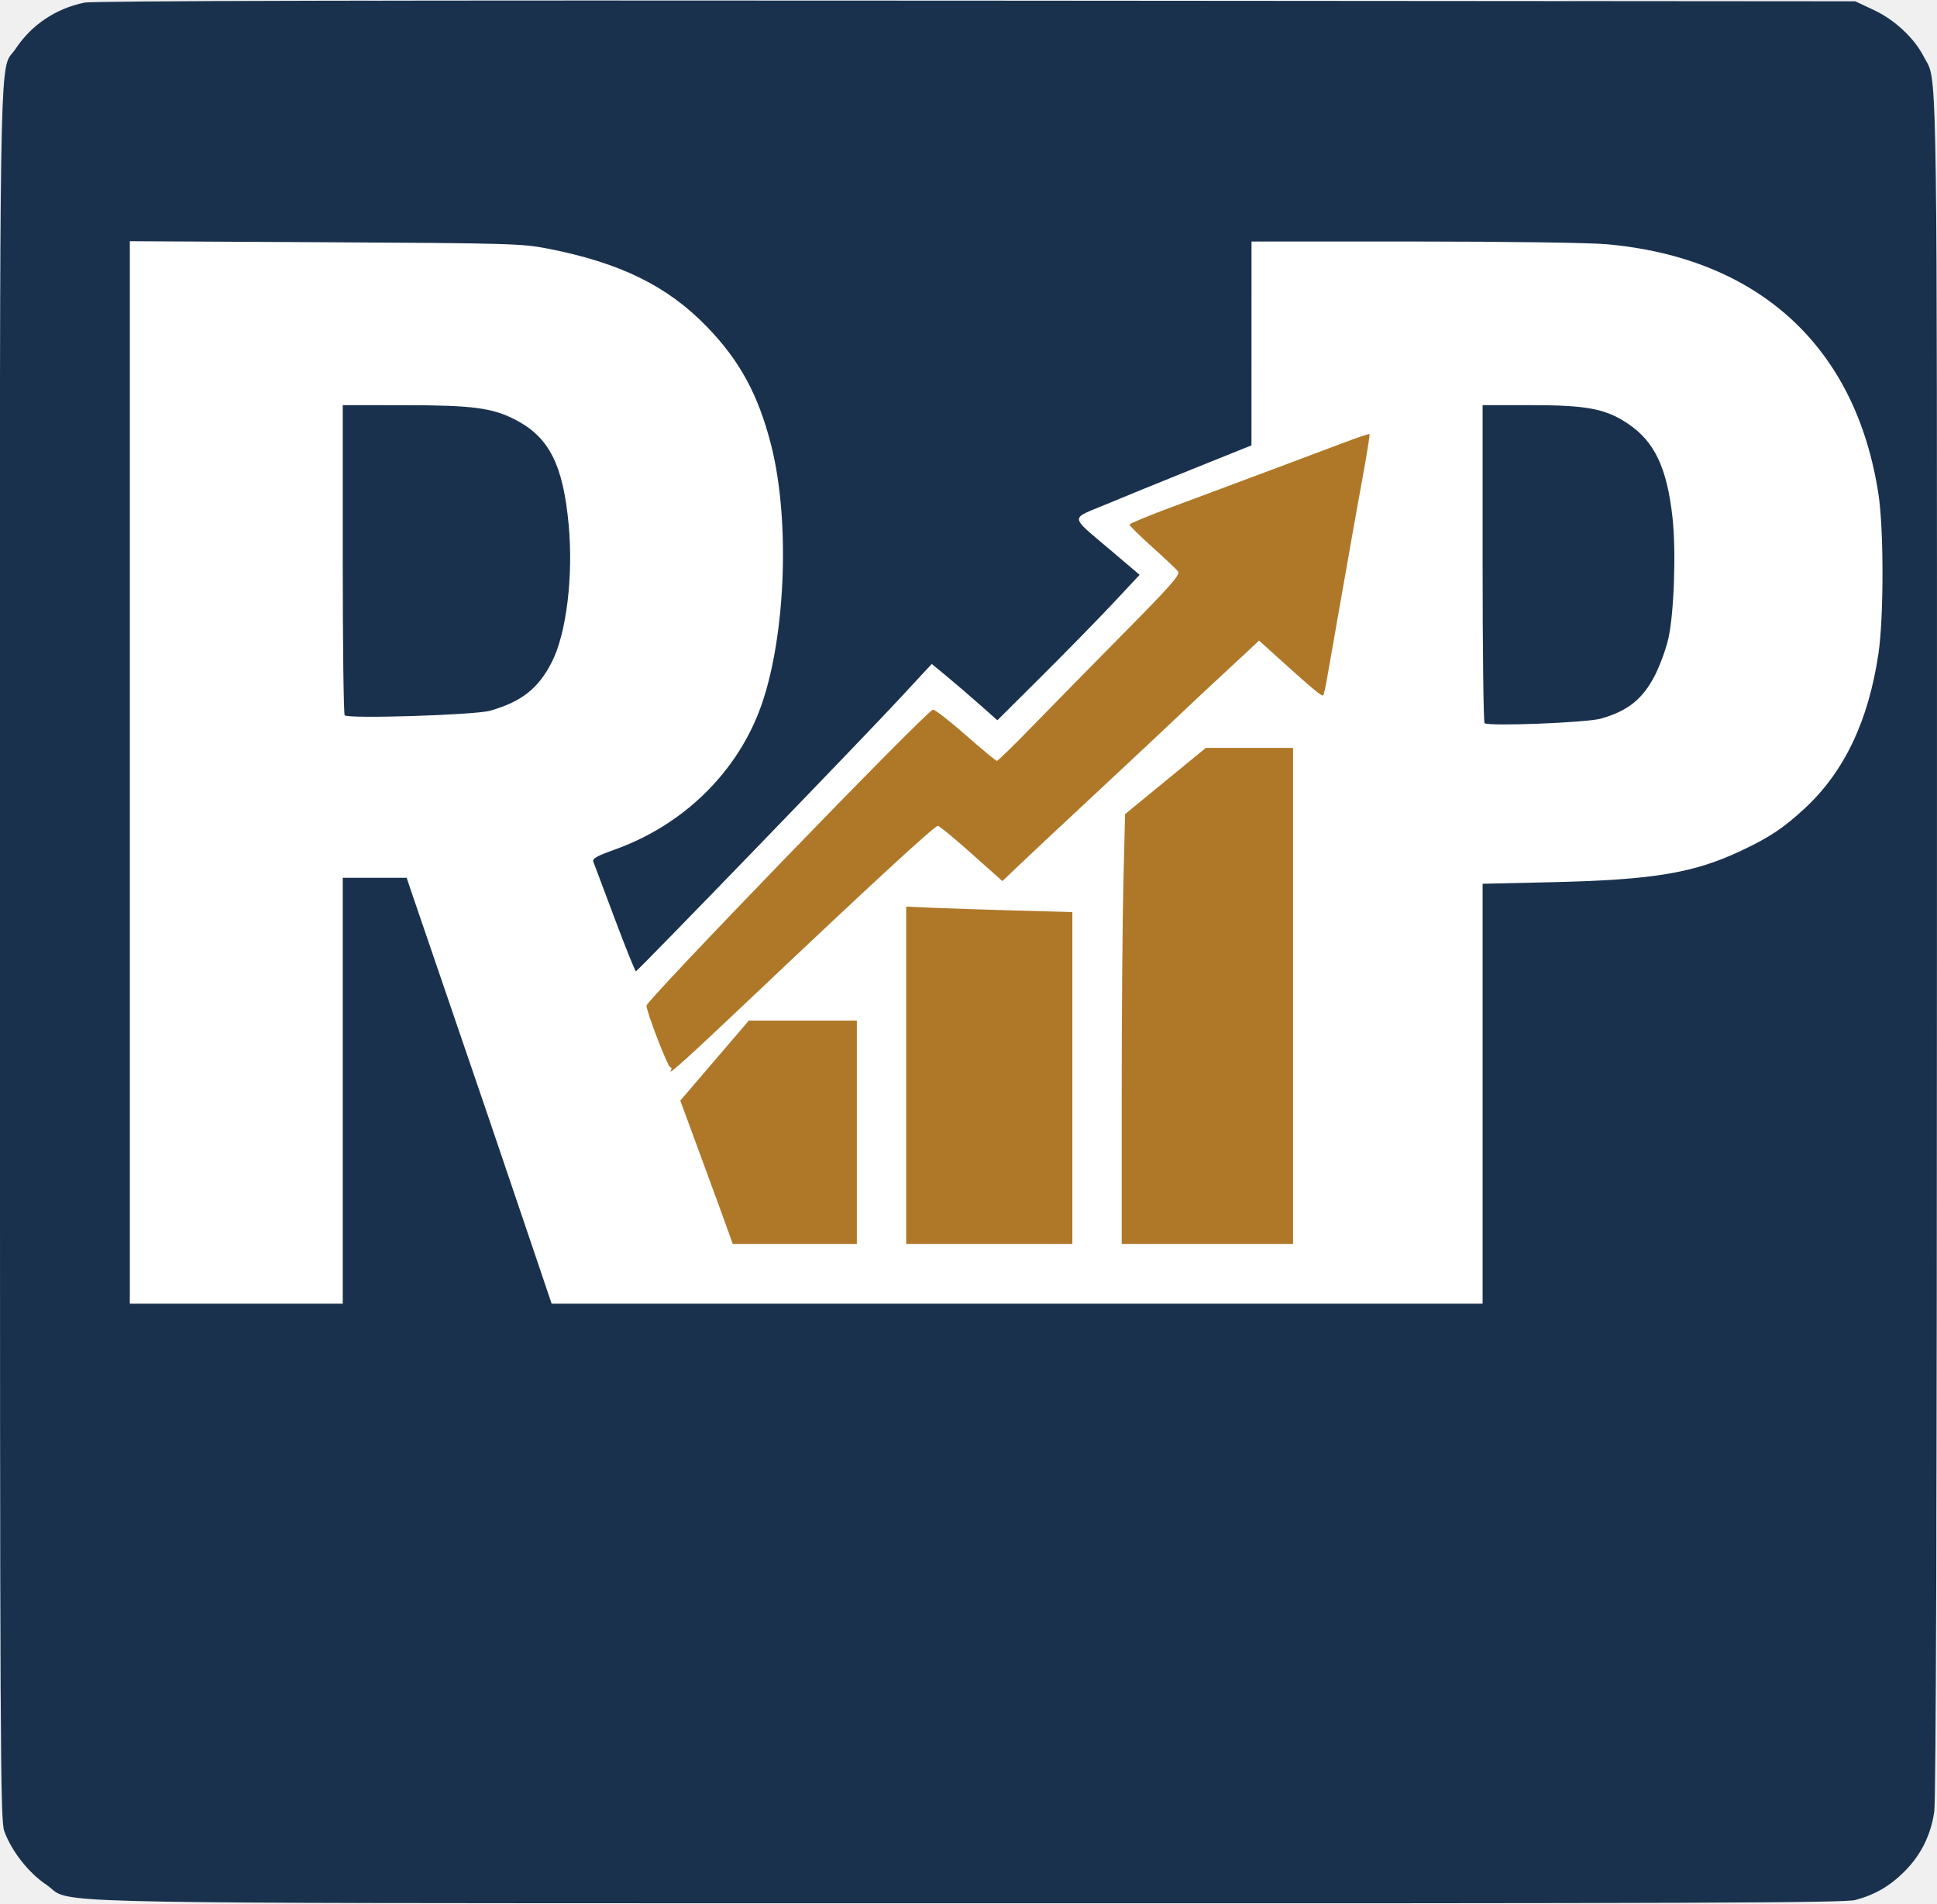
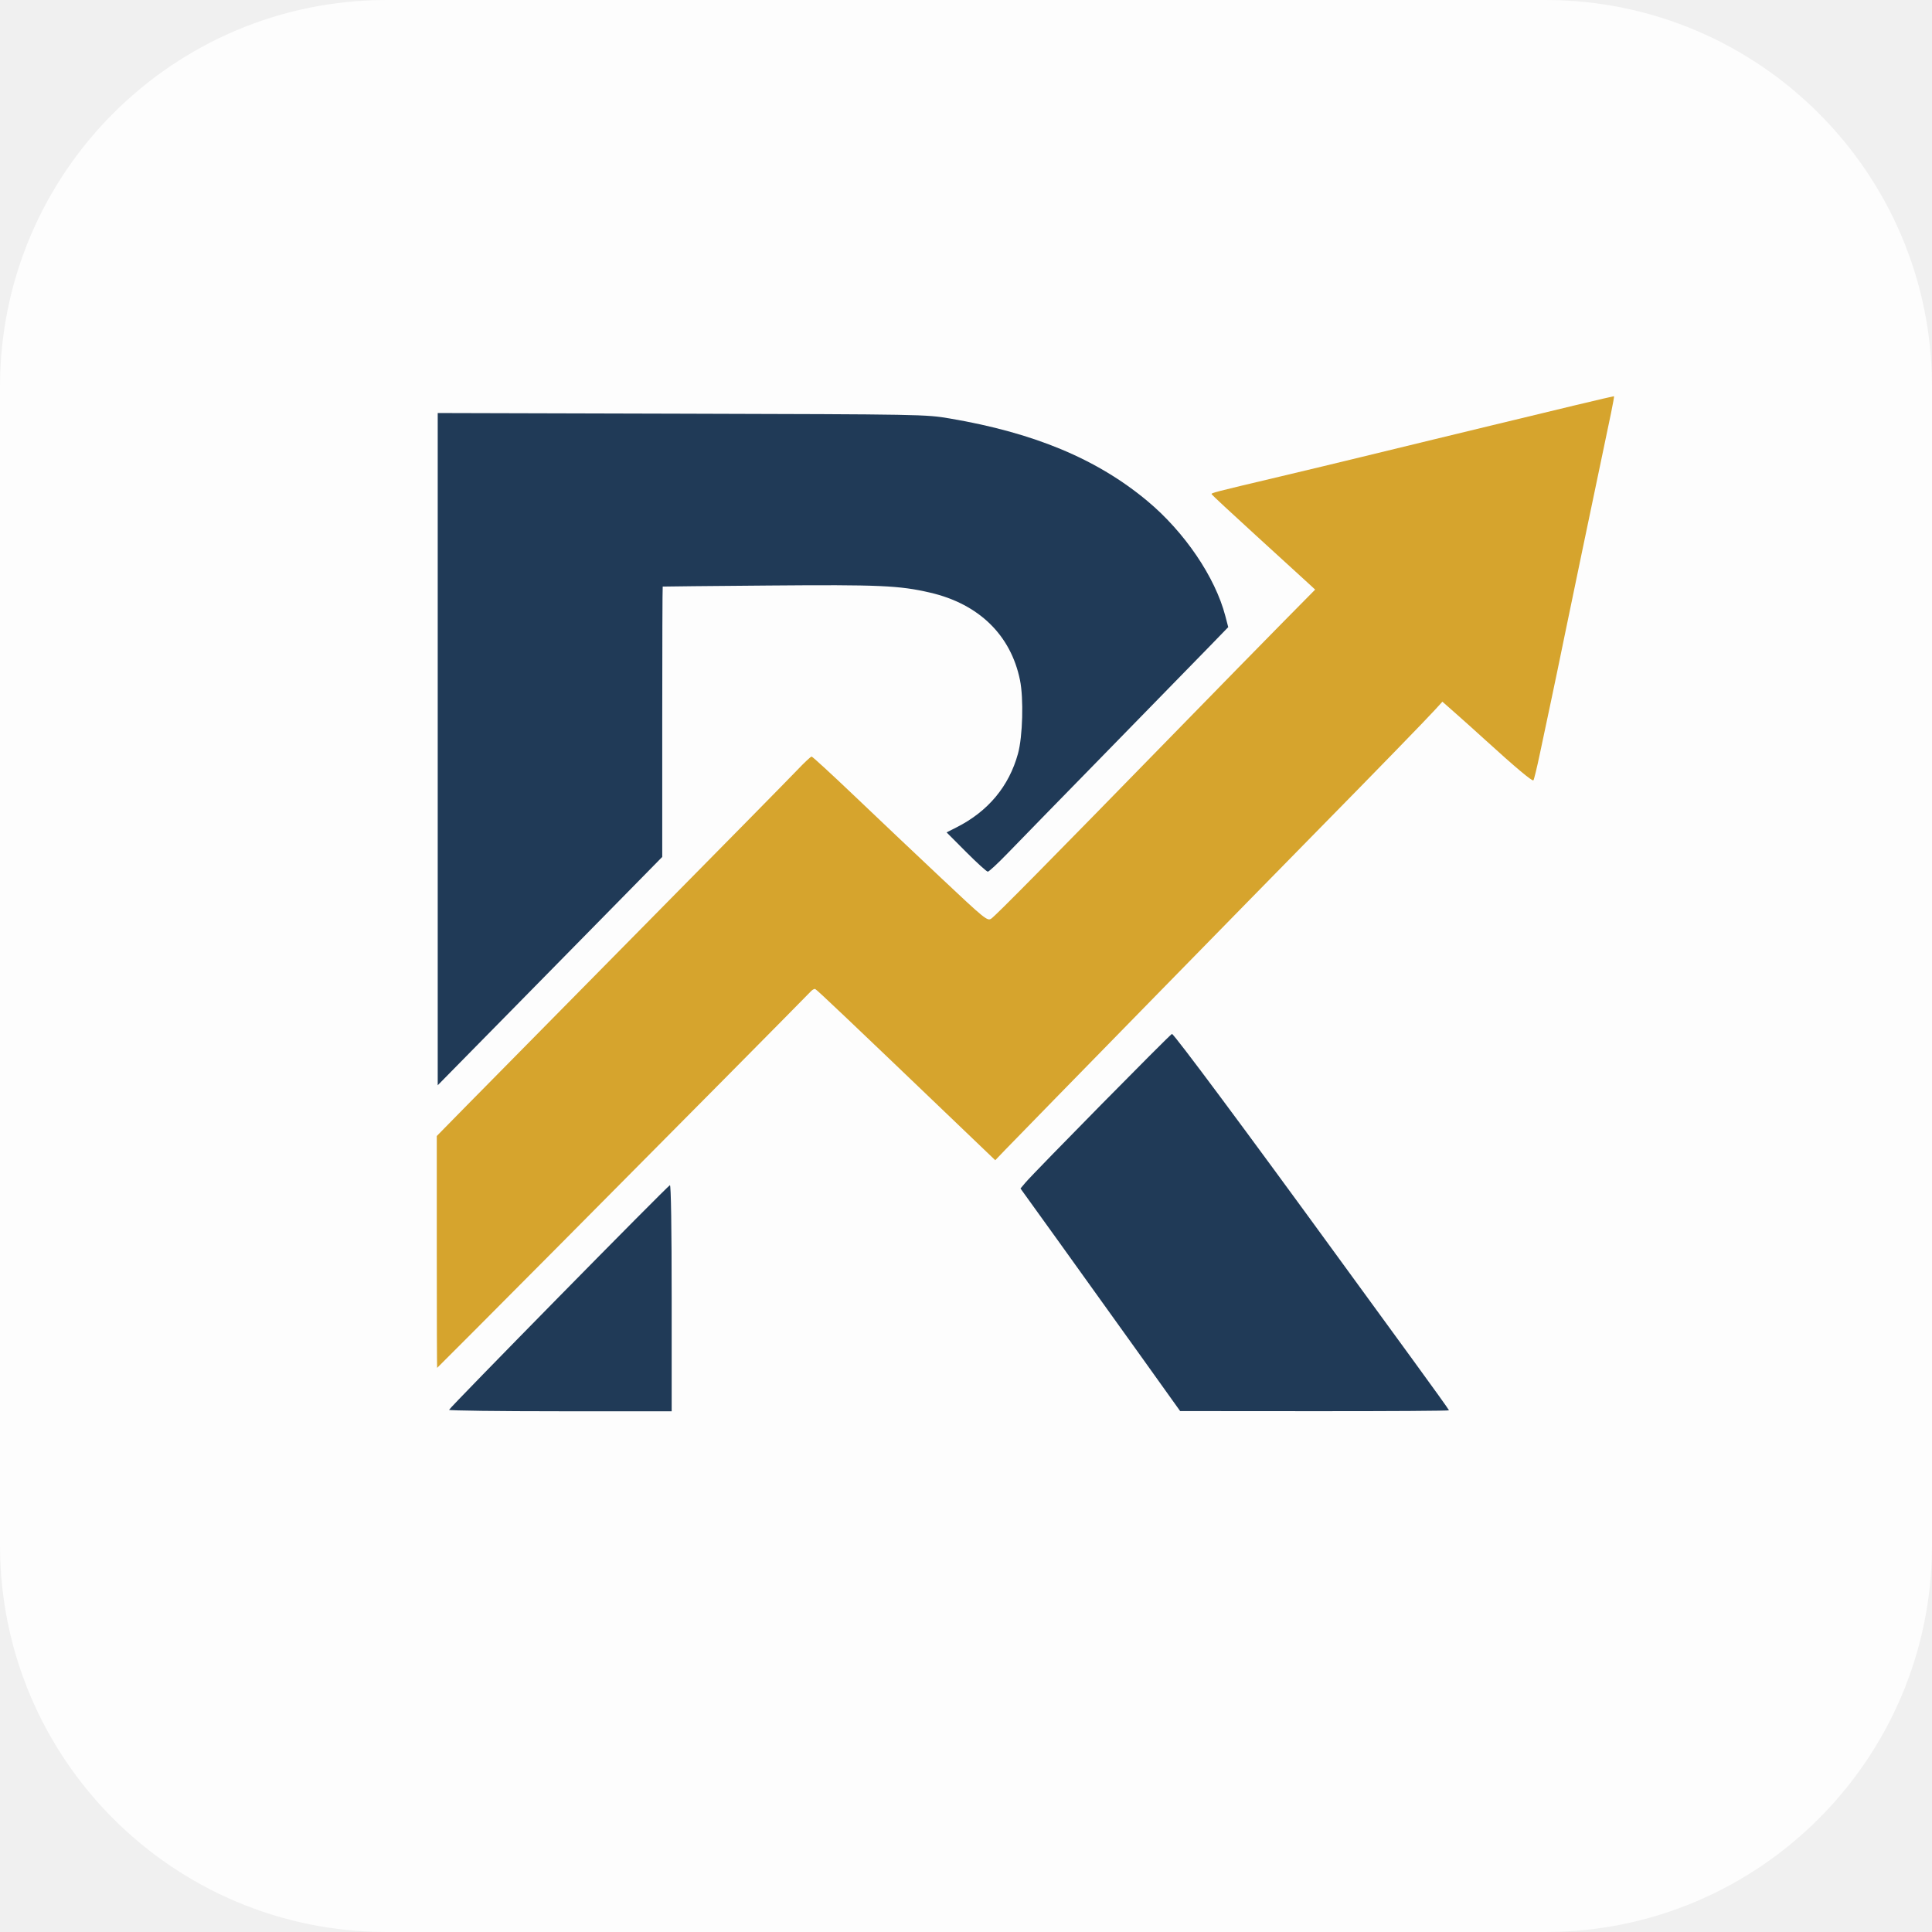
- <svg xmlns="http://www.w3.org/2000/svg" width="746" height="733" viewBox="139 146 746 733">
-   <rect x="139" y="146" width="746" height="733" rx="150" ry="150" fill="white" />
-   <path d="M 853.50 877.64 C849.37,878.74 789.73,878.96 512.00,878.90 C483.48,878.89 457.31,878.89 433.29,878.89 C175.79,878.87 165.70,878.87 159.58,873.94 C158.76,873.28 158.01,872.53 156.75,871.68 C149.93,867.09 143.36,858.69 140.63,851.06 C139.12,846.87 138.99,819.22 138.97,513.00 C138.97,486.99 138.97,462.96 138.96,440.77 C138.92,181.35 138.92,172.47 143.25,167.04 C143.78,166.38 144.36,165.78 145.02,164.78 C151.12,155.57 160.49,149.28 171.50,147.01 C174.90,146.31 284.97,146.06 515.00,146.24 L 853.50 146.50 L 860.74 149.89 C868.71,153.63 876.28,160.70 879.89,167.79 C880.37,168.72 880.80,169.40 881.19,170.10 C885.02,177.00 885.02,186.02 884.99,452.88 C884.98,470.73 884.98,489.73 884.98,509.96 C884.97,722.13 884.61,838.95 883.96,843.50 C882.66,852.59 878.86,860.25 872.48,866.64 C866.83,872.30 861.13,875.60 853.50,877.64 ZM 189.00 238.88 L 189.00 648.00 L 271.00 648.00 L 271.00 484.00 L 295.62 484.00 L 297.21 488.75 C298.08,491.36 304.28,509.48 310.98,529.00 C322.72,563.21 331.67,589.50 345.11,629.25 L 351.45 648.00 L 710.00 648.00 L 710.00 486.31 L 737.25 485.69 C775.74,484.80 791.44,482.17 809.68,473.54 C820.62,468.36 825.89,464.84 834.06,457.29 C849.28,443.19 858.60,423.63 862.45,397.68 C864.51,383.81 864.53,350.09 862.49,336.54 C853.94,279.82 816.67,245.40 758.00,240.06 C751.45,239.46 719.51,239.01 683.75,239.00 L 621.00 239.00 L 620.98 317.50 L 598.74 326.44 C586.51,331.36 571.19,337.61 564.71,340.32 C558.40,342.96 554.92,344.00 554.57,345.68 C554.22,347.36 556.99,349.68 563.16,354.85 C564.36,355.86 565.68,356.97 567.14,358.21 L 577.90 367.35 L 568.02 377.92 C562.58,383.74 550.26,396.34 540.63,405.93 L 523.12 423.35 L 516.44 417.43 C512.76,414.17 507.08,409.29 503.81,406.58 L 497.88 401.67 L 495.60 404.08 C494.34,405.41 490.00,410.10 485.95,414.50 C473.49,428.04 384.56,520.00 383.92,520.00 C383.60,520.00 379.92,510.89 375.75,499.75 C371.58,488.61 367.89,478.78 367.54,477.90 C367.03,476.63 368.71,475.66 375.84,473.11 C401.44,463.95 421.75,444.57 431.24,420.24 C441.47,394.02 443.61,347.13 435.95,317.23 C430.99,297.88 423.85,284.78 411.15,271.71 C395.94,256.06 377.81,247.18 350.00,241.74 C340.11,239.80 335.15,239.66 264.25,239.28 ZM 327.74 419.68 C321.97,421.33 273.12,422.87 271.75,421.44 C271.34,421.02 271.00,393.97 271.00,361.33 L 271.00 302.00 L 294.75 302.02 C320.87,302.04 328.62,303.05 337.42,307.59 C350.50,314.34 355.87,324.92 358.02,348.14 C359.84,367.81 357.15,389.86 351.58,400.83 C346.39,411.09 339.91,416.21 327.74,419.68 ZM 755.55 422.72 C749.95,424.30 712.01,425.77 710.75,424.45 C710.34,424.02 710.00,396.29 710.00,362.83 L 710.00 302.00 L 728.05 302.00 C750.08,302.00 757.32,303.36 765.94,309.12 C776.22,315.99 781.04,326.16 783.15,345.43 C784.57,358.47 783.73,382.34 781.51,392.00 C780.56,396.12 778.19,402.55 776.25,406.27 C771.57,415.27 765.87,419.80 755.55,422.72 Z" fill="rgb(26,49,78)" />
-   <path d="M 428.56 530.00 C404.55,552.75 395.95,560.53 397.35,558.25 C397.77,557.56 397.69,557.00 397.17,557.00 C396.22,557.00 387.98,535.64 387.99,533.23 C388.01,531.15 495.81,419.76 498.30,419.26 C498.96,419.12 504.62,423.51 510.87,429.01 C517.13,434.50 522.56,439.00 522.94,439.00 C523.32,439.00 529.43,433.04 536.51,425.75 C543.59,418.46 559.39,402.38 571.62,390.00 C590.14,371.27 593.67,367.25 592.68,366.00 C592.03,365.17 587.56,360.96 582.75,356.63 C577.94,352.30 574.00,348.43 574.00,348.04 C574.00,347.65 580.41,344.94 588.25,342.02 C620.85,329.87 647.10,320.05 656.32,316.54 C661.72,314.49 666.28,312.97 666.45,313.16 C666.63,313.34 665.49,320.48 663.94,329.00 C662.38,337.52 660.40,348.55 659.54,353.50 C658.68,358.45 656.38,371.50 654.43,382.50 C652.48,393.50 650.48,404.92 649.97,407.89 C649.47,410.85 648.84,413.49 648.58,413.76 C648.08,414.26 644.43,411.22 631.56,399.59 L 623.91 392.67 L 619.70 396.61 C617.39,398.78 612.12,403.67 608.00,407.47 C603.88,411.28 596.67,418.03 592.00,422.48 C587.33,426.92 573.38,439.98 561.00,451.51 C548.62,463.03 535.47,475.34 531.78,478.87 L 525.05 485.28 L 513.11 474.64 C506.54,468.79 500.74,464.00 500.21,464.00 C498.92,464.00 474.20,486.77 428.56,530.00 ZM 637.00 434.00 L 637.00 625.00 L 571.00 625.00 L 571.00 568.25 C571.00,537.04 571.30,499.80 571.66,485.49 L 572.31 459.48 L 587.85 446.74 L 603.39 434.00 ZM 552.00 497.22 L 552.00 625.00 L 488.00 625.00 L 488.00 495.11 L 498.25 495.56 C503.89,495.80 518.29,496.28 530.25,496.61 ZM 469.00 539.00 L 469.00 625.00 L 421.19 625.00 L 419.69 620.75 C418.87,618.41 414.33,605.99 409.60,593.15 L 401.00 569.79 L 404.25 566.02 C406.04,563.94 411.97,557.01 417.44,550.62 L 427.38 539.00 Z" fill="rgb(175,120,40)" />
+ <svg xmlns="http://www.w3.org/2000/svg" width="1024" height="1024" viewBox="0 0 1024 1024">
+   <defs>
+     <clipPath id="rounded-corners">
+       <rect x="0" y="0" width="1024" height="1024" rx="205" ry="205" />
+     </clipPath>
+   </defs>
+   <g clip-path="url(#rounded-corners)">
+     <rect x="0" y="0" width="1024" height="1024" fill="rgb(253,253,253)" />
+     <path d="M 329.73 475.84 C318.03,487.75 291.26,514.98 270.23,536.35 L 232.00 575.21 L 232.00 218.91 L 361.25 219.26 C489.22,219.61 490.63,219.63 503.50,221.82 C548.25,229.44 581.39,243.27 608.02,265.45 C627.85,281.96 644.09,305.90 649.46,326.52 L 650.99 332.39 L 641.24 342.45 C635.88,347.98 611.69,372.75 587.49,397.50 C563.28,422.25 539.24,446.89 534.07,452.25 C528.89,457.61 524.16,462.00 523.56,462.00 C522.96,462.00 517.80,457.32 512.09,451.59 L 501.71 441.18 L 507.07 438.47 C523.76,430.01 534.81,416.73 539.56,399.43 C542.05,390.36 542.60,370.22 540.62,360.50 C535.76,336.61 518.82,320.11 493.00,314.11 C476.68,310.32 466.13,309.85 407.49,310.34 C376.70,310.59 351.39,310.84 351.25,310.90 C351.11,310.95 351.00,343.22 351.00,382.59 L 351.00 454.19 ZM 768.00 747.50 C768.00,747.78 735.94,747.98 696.75,747.95 L 625.50 747.90 L 603.19 716.70 C590.92,699.54 571.88,673.00 560.88,657.71 L 540.88 629.93 L 543.48 626.84 C548.00,621.47 620.39,548.00 621.16,548.00 C622.24,548.00 660.82,599.87 709.66,667.00 C720.66,682.12 738.29,706.31 748.83,720.75 C759.37,735.19 768.00,747.23 768.00,747.50 ZM 356.00 687.92 L 356.00 748.00 L 297.00 748.00 C264.55,748.00 238.00,747.66 238.01,747.25 C238.02,746.35 353.73,628.65 355.07,628.17 C355.64,627.96 356.00,651.23 356.00,687.92 Z" fill="rgb(32,58,87)" />
+     <path d="M 298.21 658.25 C261.73,694.96 231.80,725.00 231.69,725.00 C231.59,725.00 231.50,697.35 231.50,663.55 L 231.50 602.11 L 247.50 585.81 C256.30,576.85 297.71,534.86 339.53,492.51 C381.35,450.15 418.66,412.24 422.45,408.25 C426.23,404.26 429.70,401.00 430.17,401.00 C430.63,401.00 440.79,410.34 452.76,421.75 C464.72,433.16 485.47,452.81 498.87,465.41 C522.00,487.18 523.33,488.26 525.36,486.91 C527.62,485.42 555.08,457.60 622.51,388.50 C645.05,365.40 671.04,338.85 680.27,329.50 L 697.06 312.50 L 692.72 308.50 C690.33,306.30 678.05,295.09 665.44,283.58 C652.82,272.08 642.37,262.35 642.21,261.97 C641.91,261.25 642.53,261.09 678.50,252.57 C691.15,249.58 710.72,244.87 722.00,242.12 C733.28,239.37 750.15,235.27 759.50,233.01 C768.85,230.75 782.80,227.37 790.50,225.50 C823.01,217.59 854.83,210.00 855.46,210.00 C855.61,210.00 854.92,213.94 853.92,218.75 C849.01,242.37 842.68,272.67 838.50,292.50 C835.96,304.60 831.89,324.17 829.47,336.00 C827.06,347.83 823.69,364.02 821.99,372.00 C820.29,379.98 817.65,392.47 816.11,399.76 C814.58,407.05 813.05,413.28 812.73,413.60 C812.12,414.21 803.17,406.71 787.50,392.44 C782.55,387.93 775.35,381.47 771.50,378.08 L 764.50 371.91 L 760.59 376.20 C755.69,381.58 728.49,409.55 699.51,439.00 C672.81,466.13 540.72,601.16 532.99,609.22 L 527.50 614.94 L 506.00 594.35 C450.58,541.27 432.89,524.48 432.09,524.21 C431.62,524.04 430.62,524.55 429.87,525.34 C425.28,530.15 354.83,601.27 298.21,658.25 Z" fill="rgb(214,164,45)" />
+   </g>
</svg>
